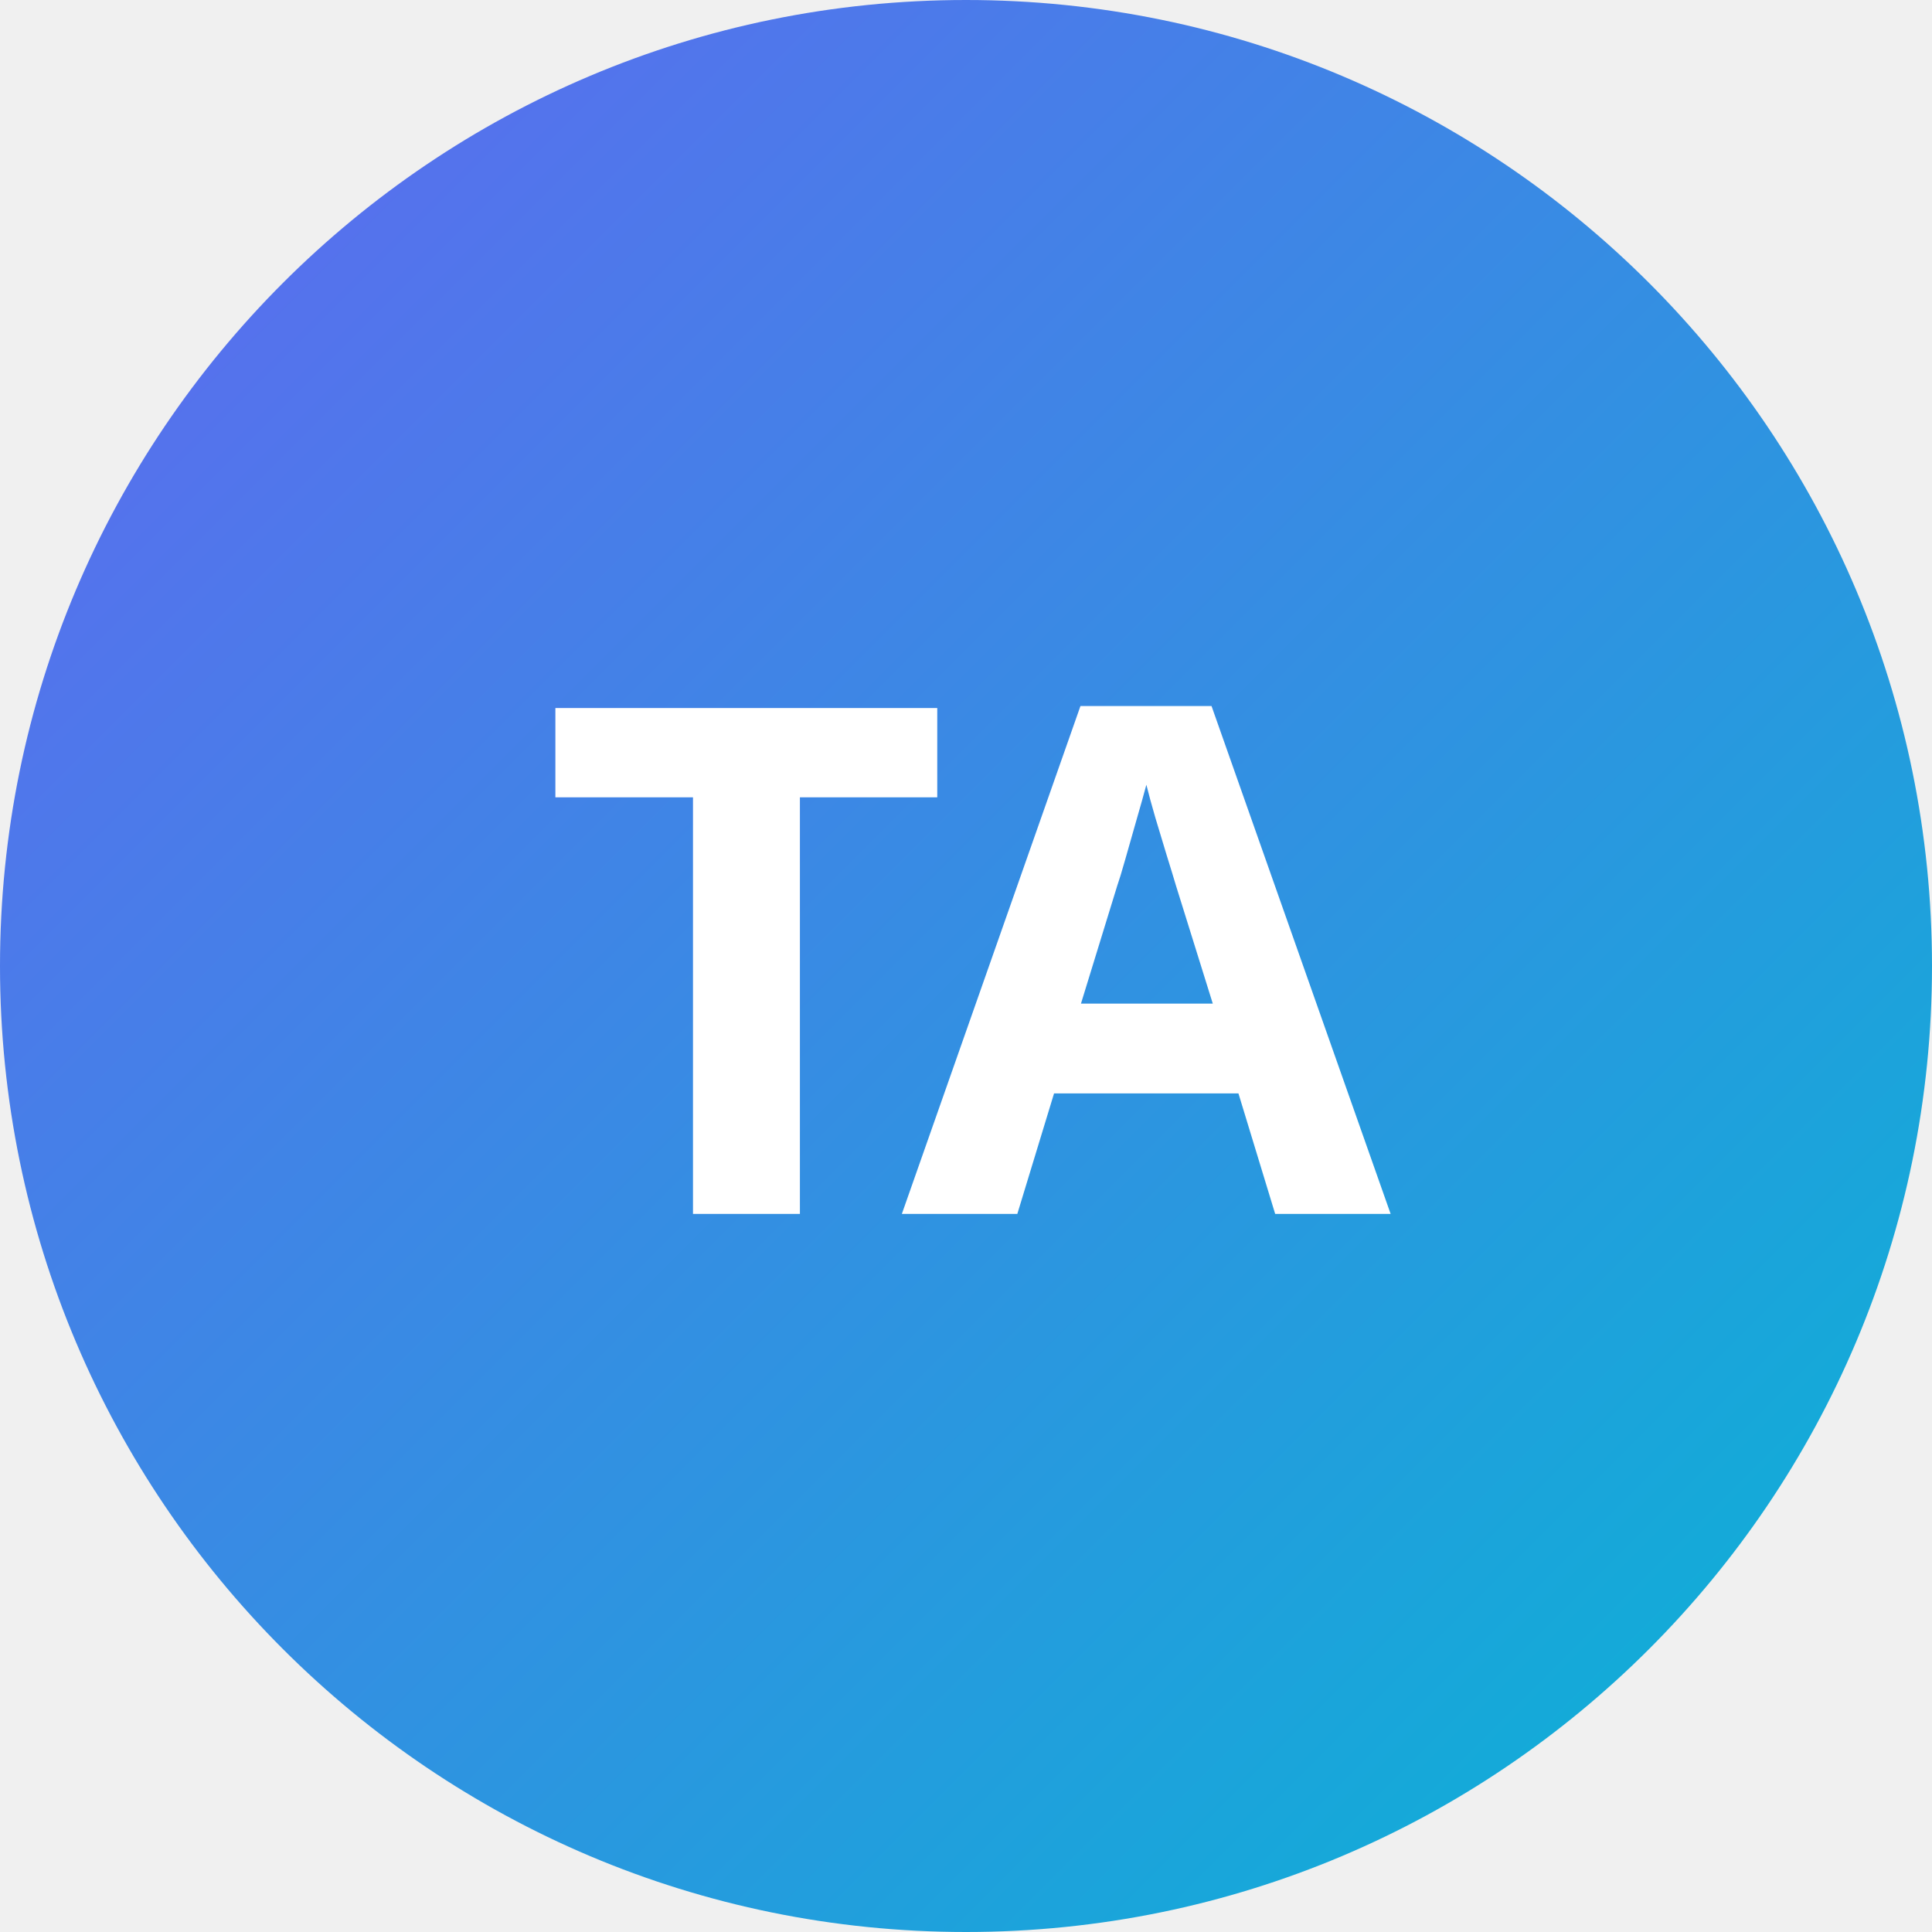
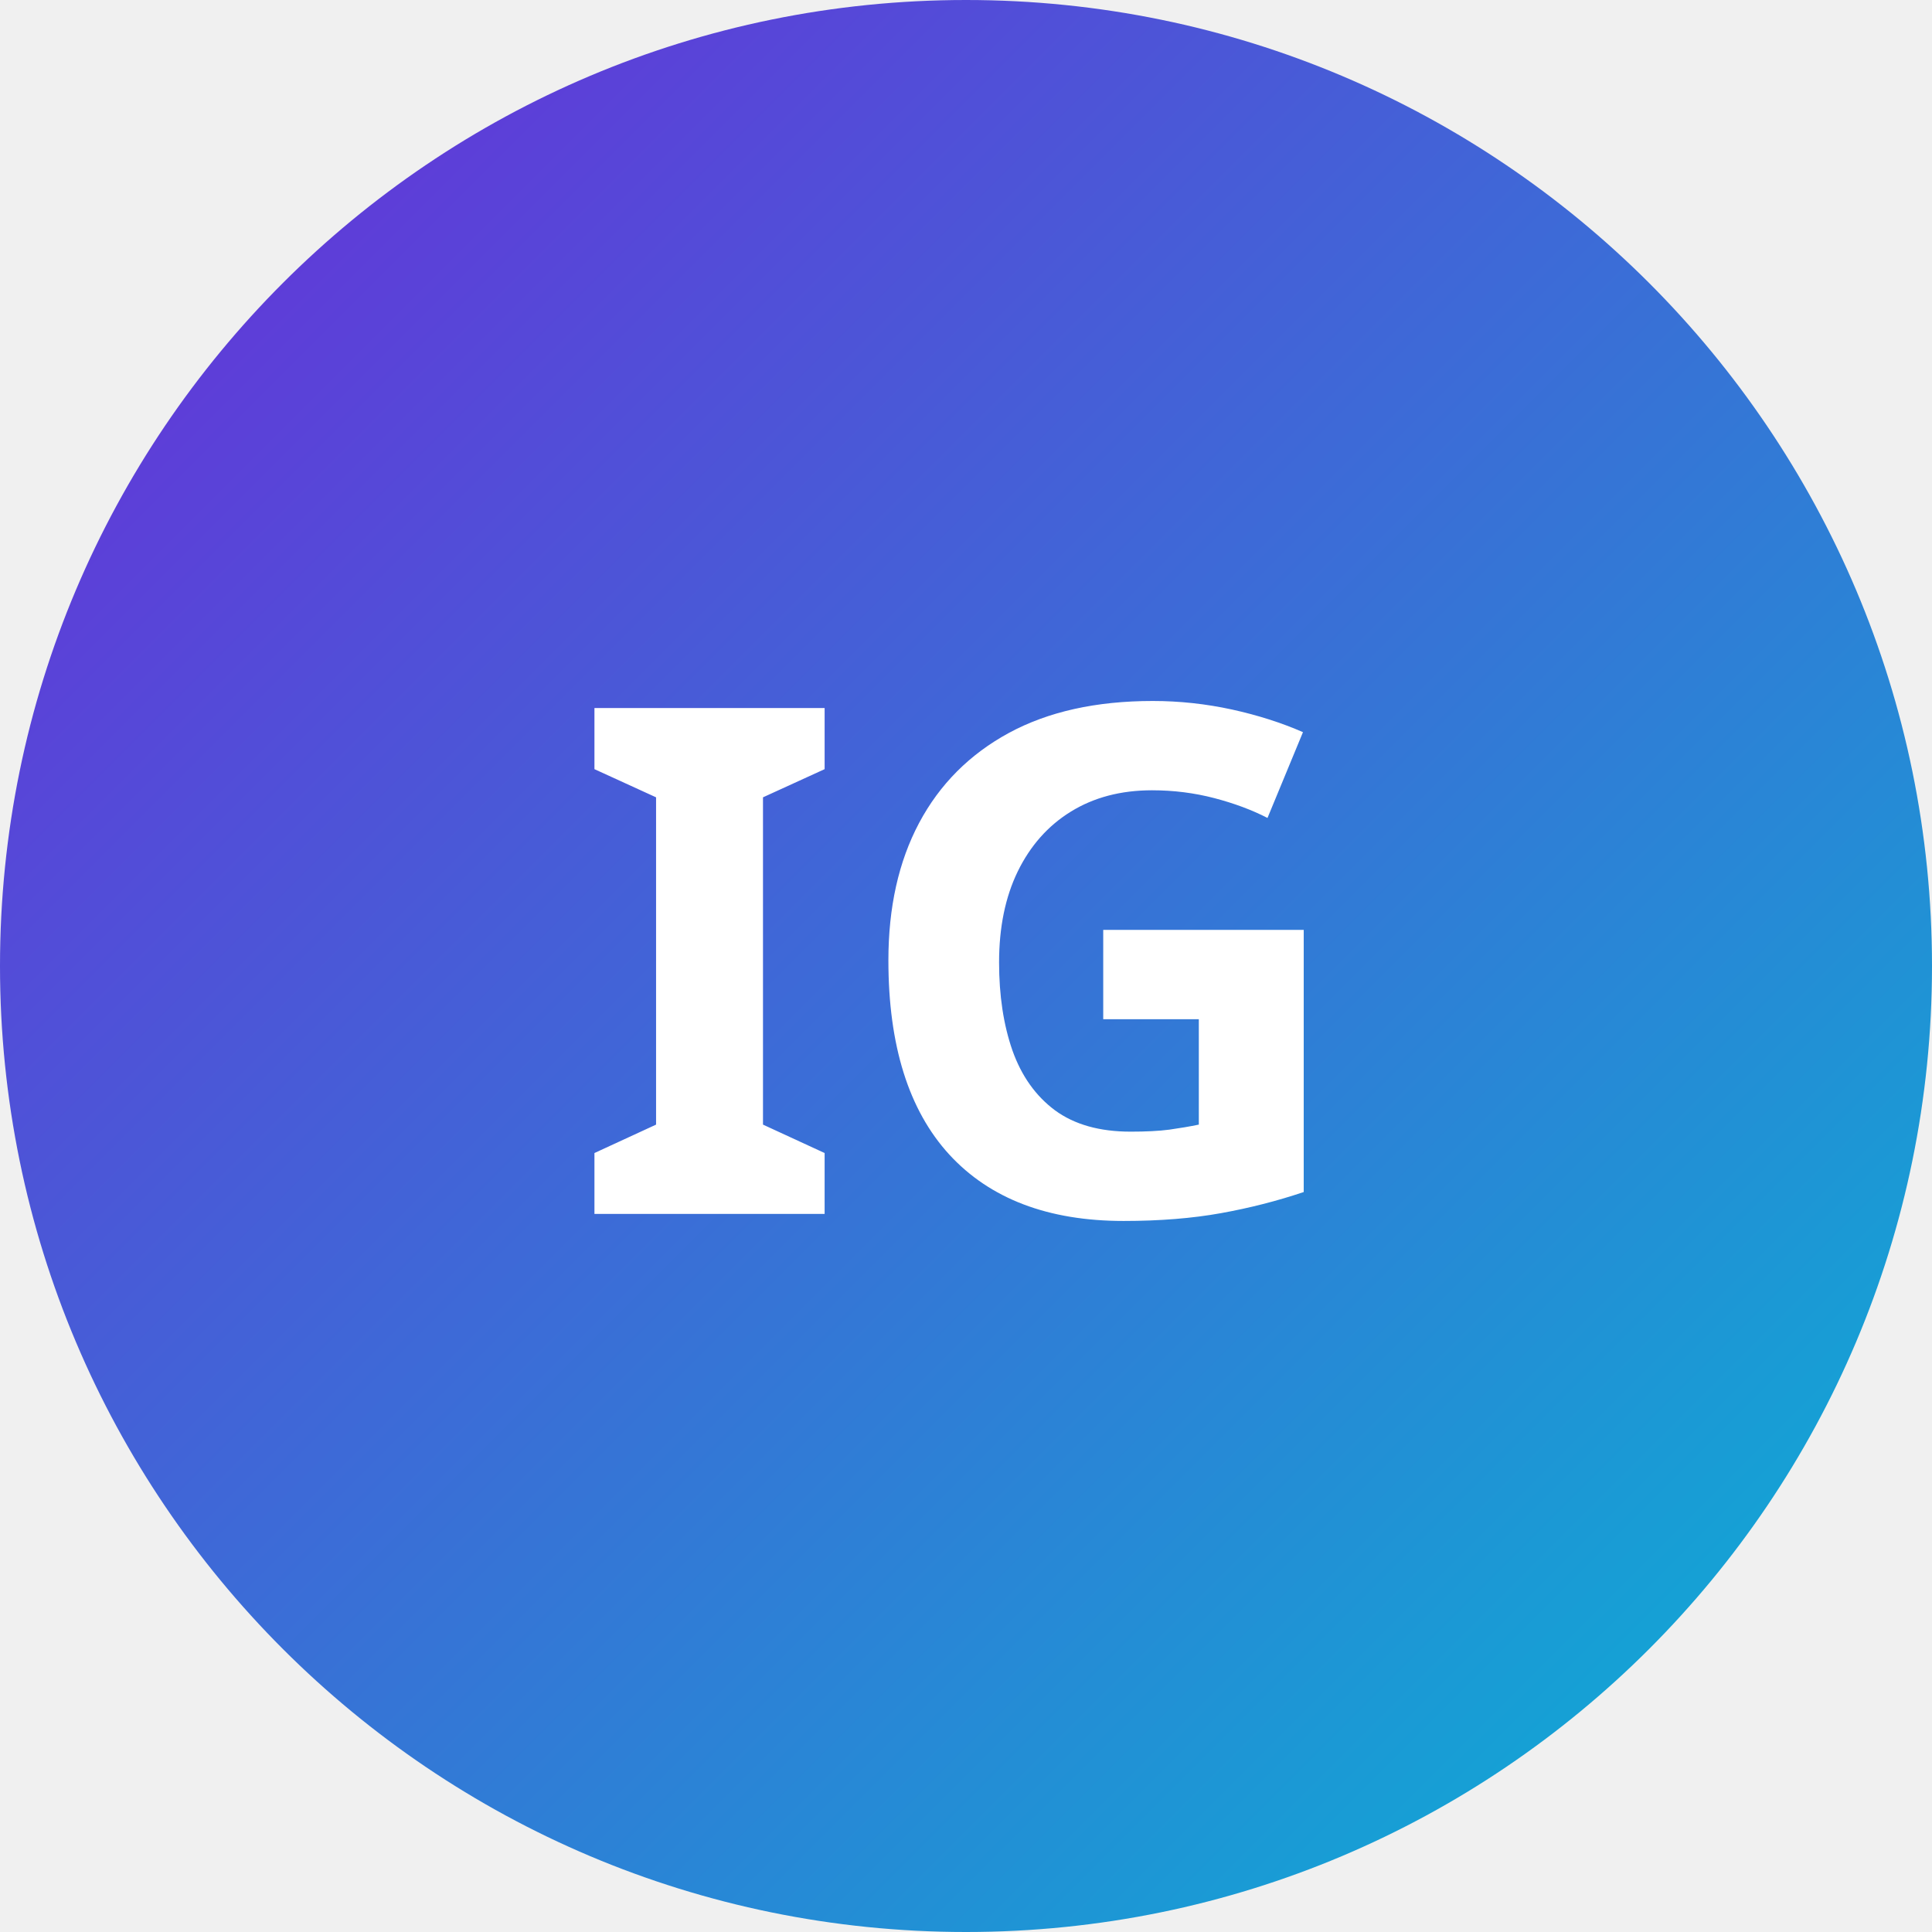
<svg xmlns="http://www.w3.org/2000/svg" viewBox="0 0 120 120" width="120" height="120" role="img" aria-hidden="true">
  <defs>
    <linearGradient id="g" x1="0" y1="0" x2="1" y2="1">
-       <stop offset="0" stop-color="#6366f1" />
+       <stop offset="0" stop-color="#6d28d9" />
      <stop offset="1" stop-color="#06b6d4" />
    </linearGradient>
  </defs>
  <circle cx="60" cy="60" r="60" fill="url(#g)" />
-   <text x="60" y="60" dy=".35em" text-anchor="middle" font-family="'Space Grotesk','Segoe UI',system-ui,sans-serif" font-size="44" font-weight="700" fill="#fff">TA</text>
+   <text x="60" y="60" dy=".35em" text-anchor="middle" font-family="'Space Grotesk','Segoe UI',system-ui,sans-serif" font-size="44" font-weight="700" fill="#fff">IG</text>
</svg>
